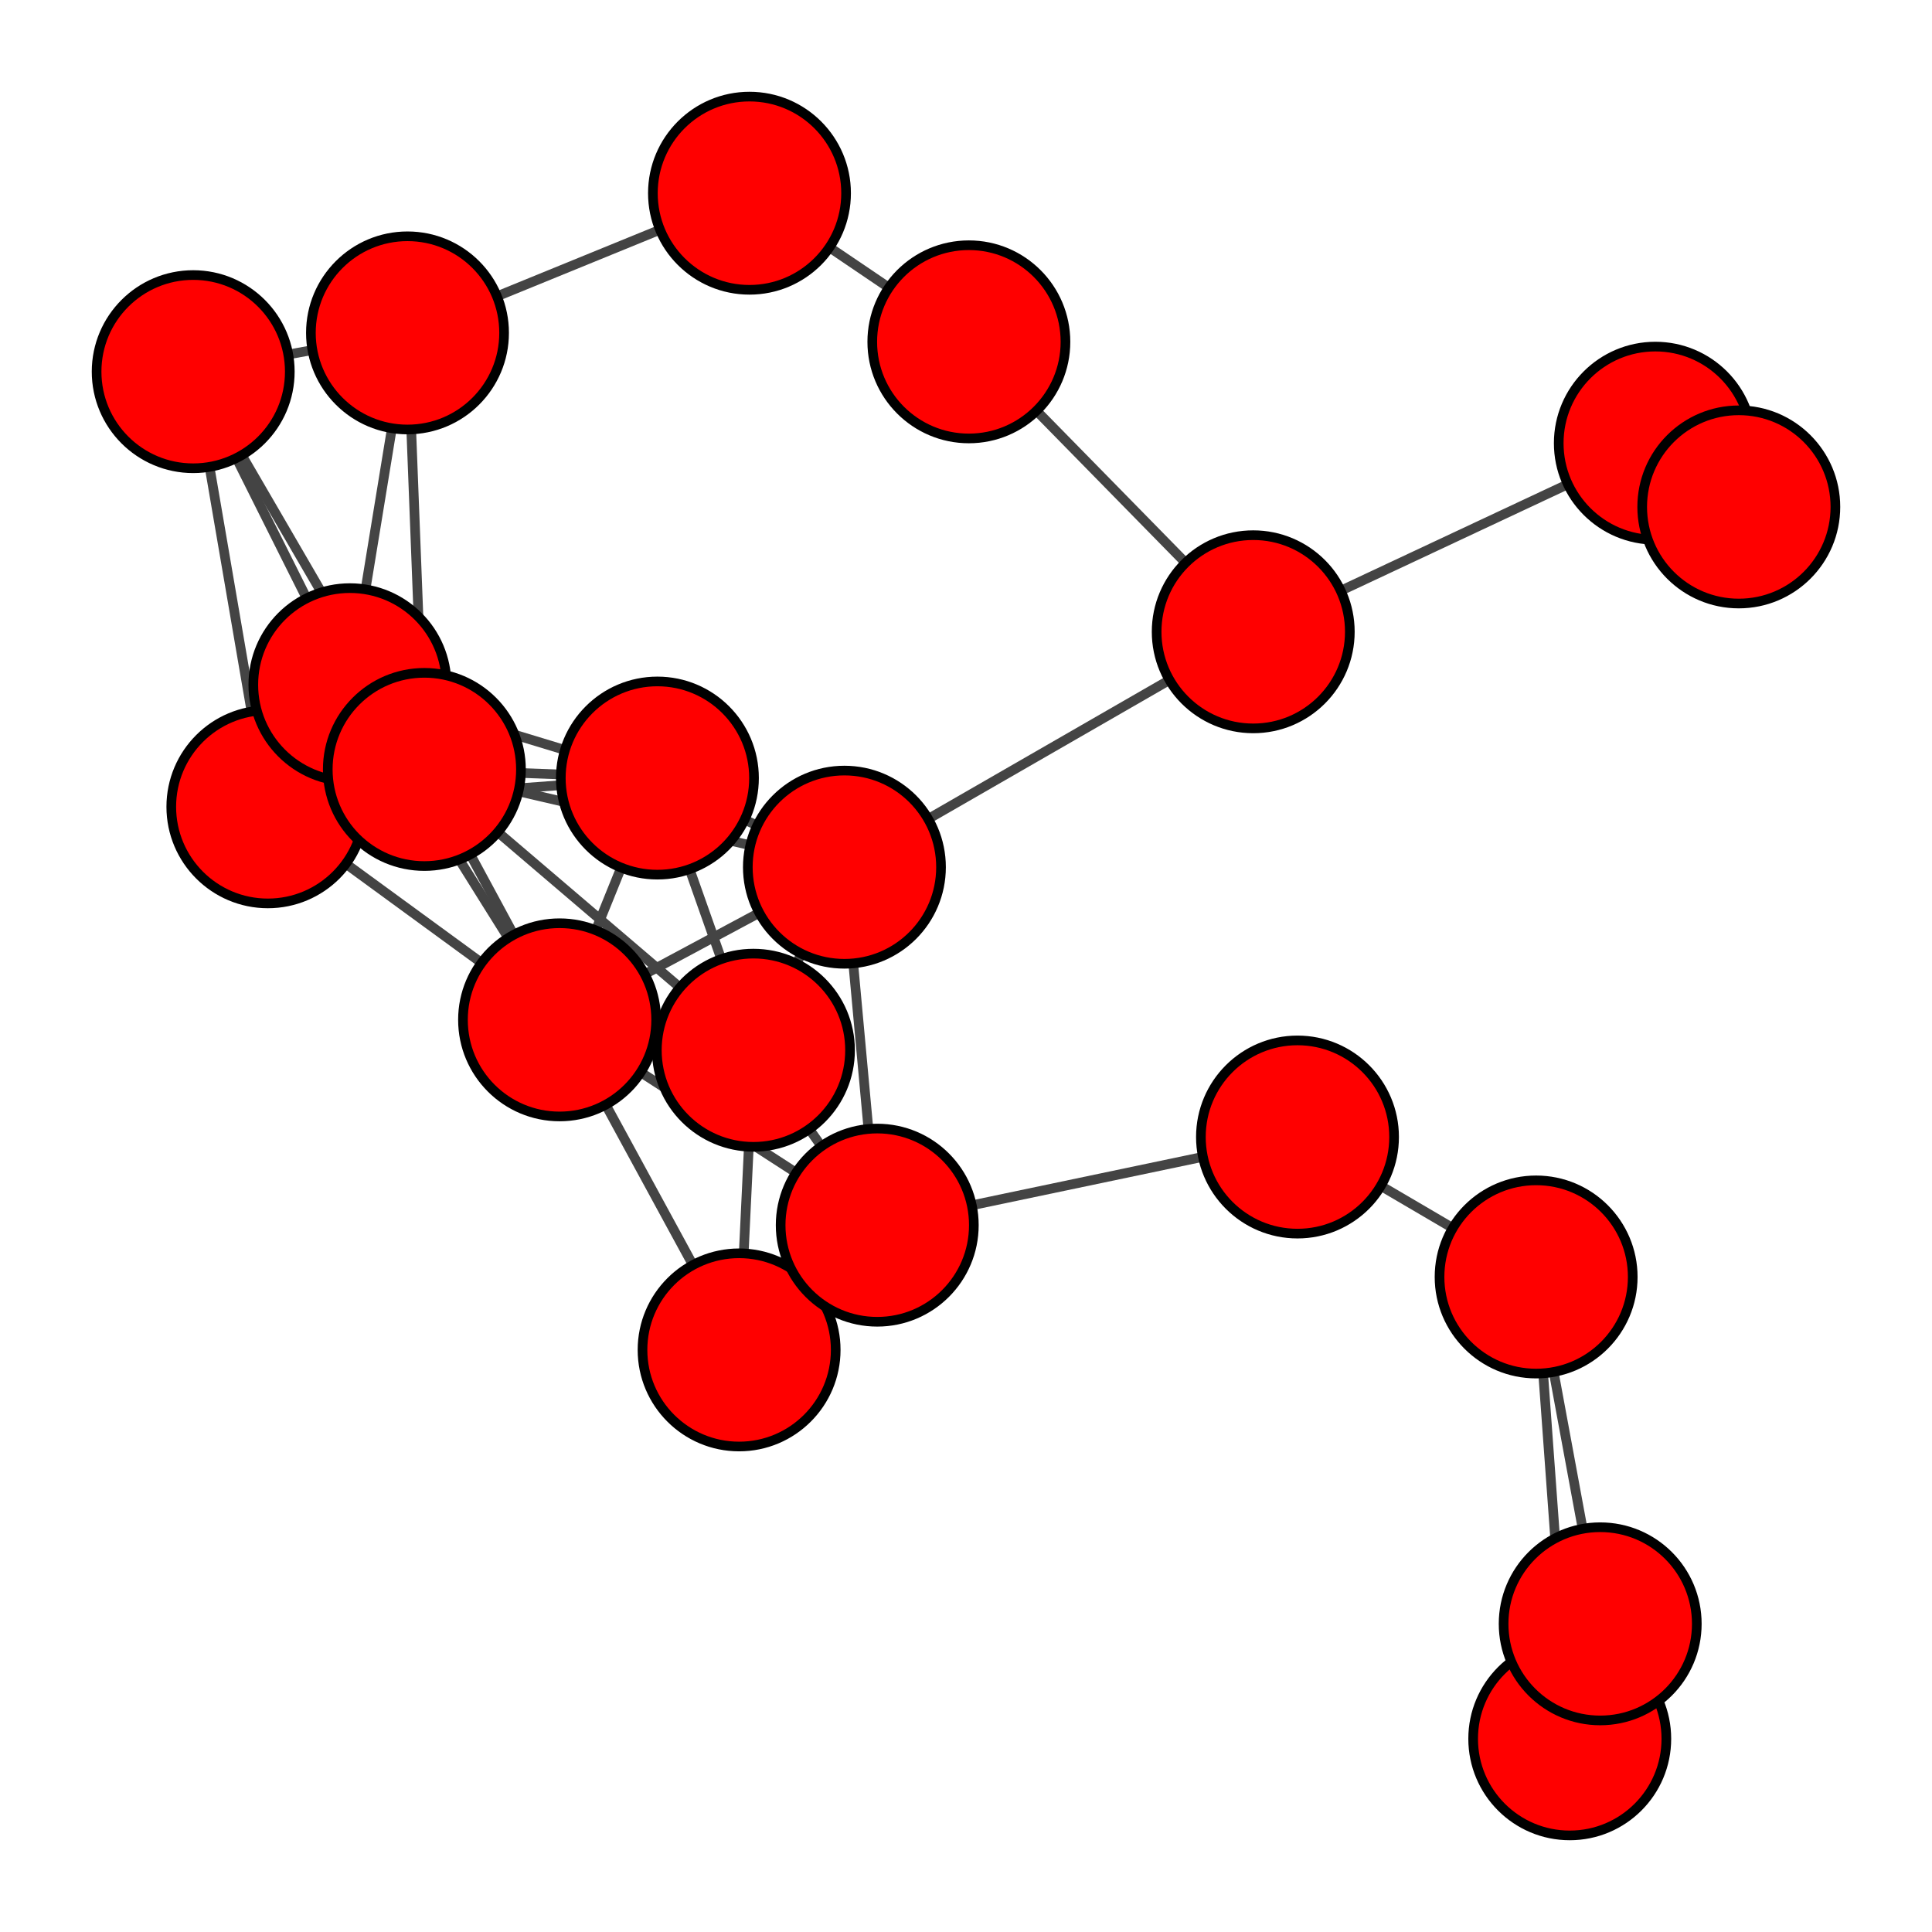
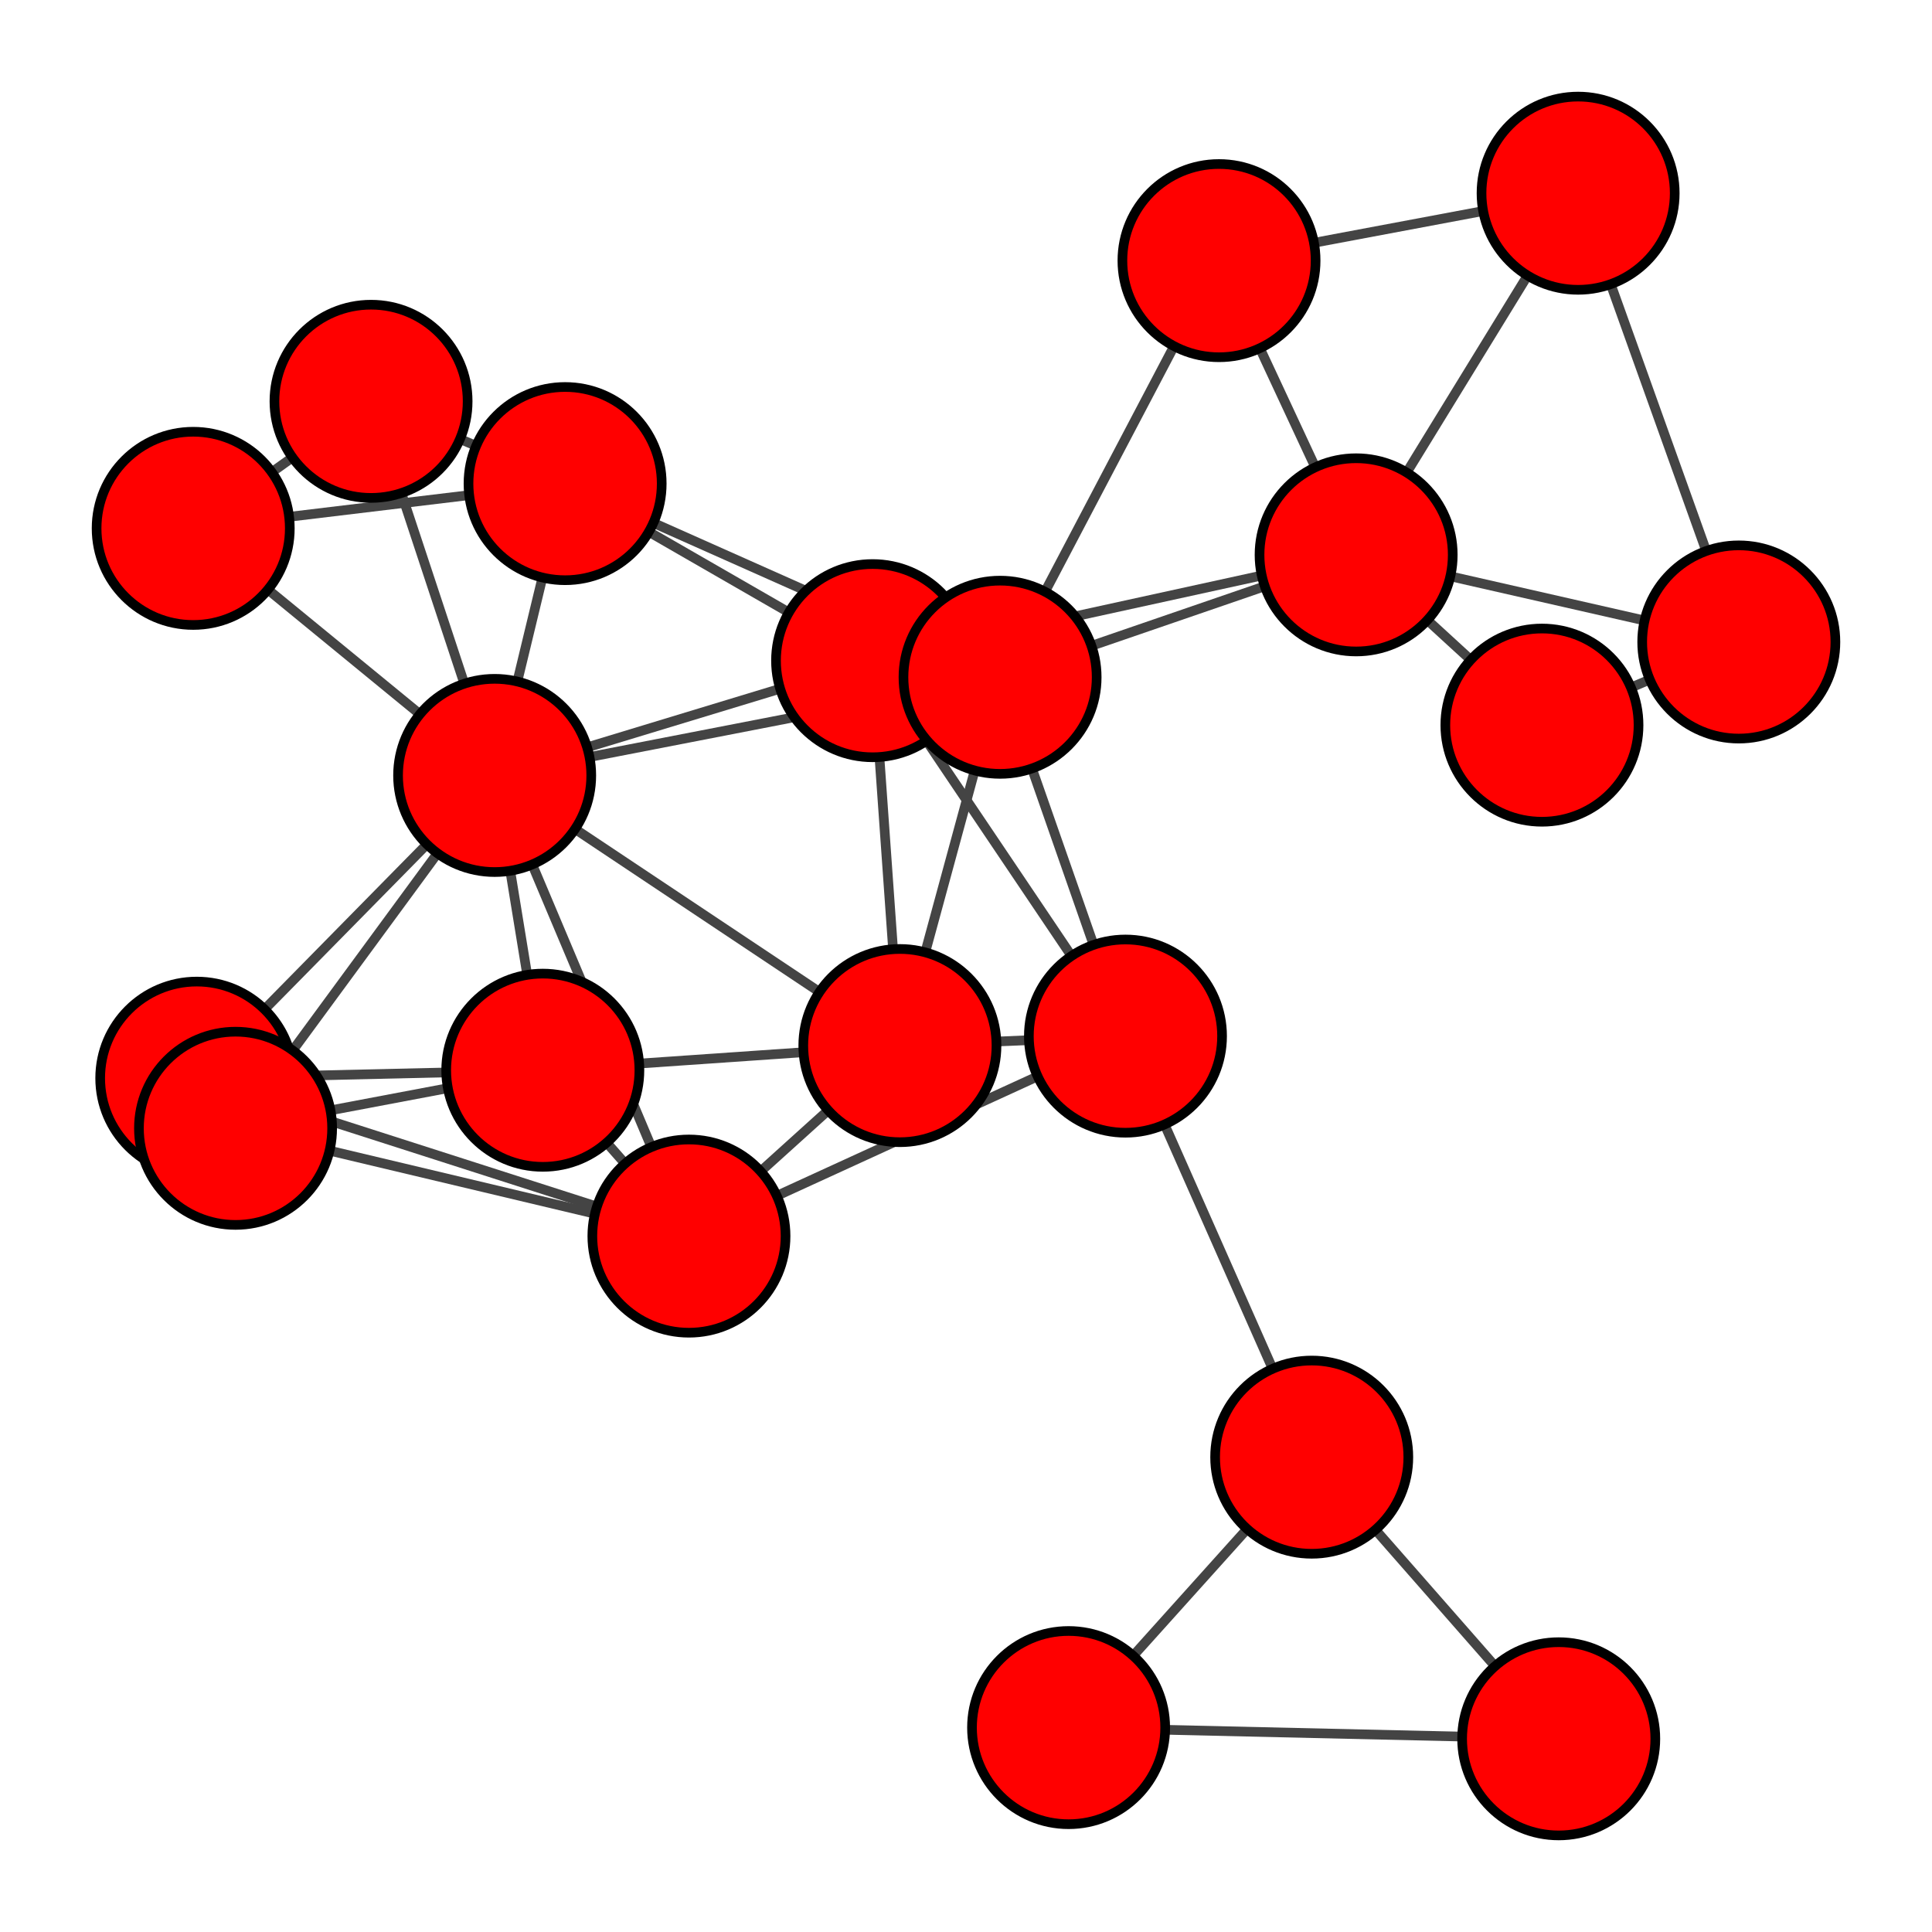
<svg xmlns="http://www.w3.org/2000/svg" width="200pt" height="200pt" viewBox="0 0 200 200" version="1.1">
  <g id="surface8">
    <rect x="0" y="0" width="200" height="200" style="fill:rgb(100%,100%,100%);fill-opacity:1;stroke:none;" />
-     <path style="fill:none;stroke-width:1;stroke-linecap:butt;stroke-linejoin:miter;stroke:rgb(26.667%,26.667%,26.667%);stroke-opacity:1;stroke-miterlimit:10;" d="M 20 38.473 L 27.73 83.52 " />
-     <path style="fill:none;stroke-width:1;stroke-linecap:butt;stroke-linejoin:miter;stroke:rgb(26.667%,26.667%,26.667%);stroke-opacity:1;stroke-miterlimit:10;" d="M 20 38.473 L 36.223 70.883 " />
-     <path style="fill:none;stroke-width:1;stroke-linecap:butt;stroke-linejoin:miter;stroke:rgb(26.667%,26.667%,26.667%);stroke-opacity:1;stroke-miterlimit:10;" d="M 20 38.473 L 42.184 34.461 " />
-     <path style="fill:none;stroke-width:1;stroke-linecap:butt;stroke-linejoin:miter;stroke:rgb(26.667%,26.667%,26.667%);stroke-opacity:1;stroke-miterlimit:10;" d="M 20 38.473 L 43.93 79.652 " />
-     <path style="fill:none;stroke-width:1;stroke-linecap:butt;stroke-linejoin:miter;stroke:rgb(26.667%,26.667%,26.667%);stroke-opacity:1;stroke-miterlimit:10;" d="M 27.73 83.52 L 36.223 70.883 " />
-     <path style="fill:none;stroke-width:1;stroke-linecap:butt;stroke-linejoin:miter;stroke:rgb(26.667%,26.667%,26.667%);stroke-opacity:1;stroke-miterlimit:10;" d="M 27.73 83.52 L 43.93 79.652 " />
-     <path style="fill:none;stroke-width:1;stroke-linecap:butt;stroke-linejoin:miter;stroke:rgb(26.667%,26.667%,26.667%);stroke-opacity:1;stroke-miterlimit:10;" d="M 27.73 83.52 L 57.926 105.574 " />
-     <path style="fill:none;stroke-width:1;stroke-linecap:butt;stroke-linejoin:miter;stroke:rgb(26.667%,26.667%,26.667%);stroke-opacity:1;stroke-miterlimit:10;" d="M 27.73 83.52 L 68.055 80.543 " />
-     <path style="fill:none;stroke-width:1;stroke-linecap:butt;stroke-linejoin:miter;stroke:rgb(26.667%,26.667%,26.667%);stroke-opacity:1;stroke-miterlimit:10;" d="M 36.223 70.883 L 42.184 34.461 " />
-     <path style="fill:none;stroke-width:1;stroke-linecap:butt;stroke-linejoin:miter;stroke:rgb(26.667%,26.667%,26.667%);stroke-opacity:1;stroke-miterlimit:10;" d="M 36.223 70.883 L 43.93 79.652 " />
-     <path style="fill:none;stroke-width:1;stroke-linecap:butt;stroke-linejoin:miter;stroke:rgb(26.667%,26.667%,26.667%);stroke-opacity:1;stroke-miterlimit:10;" d="M 36.223 70.883 L 57.926 105.574 " />
-     <path style="fill:none;stroke-width:1;stroke-linecap:butt;stroke-linejoin:miter;stroke:rgb(26.667%,26.667%,26.667%);stroke-opacity:1;stroke-miterlimit:10;" d="M 36.223 70.883 L 68.055 80.543 " />
-     <path style="fill:none;stroke-width:1;stroke-linecap:butt;stroke-linejoin:miter;stroke:rgb(26.667%,26.667%,26.667%);stroke-opacity:1;stroke-miterlimit:10;" d="M 42.184 34.461 L 43.93 79.652 " />
-     <path style="fill:none;stroke-width:1;stroke-linecap:butt;stroke-linejoin:miter;stroke:rgb(26.667%,26.667%,26.667%);stroke-opacity:1;stroke-miterlimit:10;" d="M 42.184 34.461 L 77.586 20 " />
-     <path style="fill:none;stroke-width:1;stroke-linecap:butt;stroke-linejoin:miter;stroke:rgb(26.667%,26.667%,26.667%);stroke-opacity:1;stroke-miterlimit:10;" d="M 43.93 79.652 L 57.926 105.574 " />
-     <path style="fill:none;stroke-width:1;stroke-linecap:butt;stroke-linejoin:miter;stroke:rgb(26.667%,26.667%,26.667%);stroke-opacity:1;stroke-miterlimit:10;" d="M 43.93 79.652 L 68.055 80.543 " />
-     <path style="fill:none;stroke-width:1;stroke-linecap:butt;stroke-linejoin:miter;stroke:rgb(26.667%,26.667%,26.667%);stroke-opacity:1;stroke-miterlimit:10;" d="M 43.93 79.652 L 77.996 108.719 " />
-     <path style="fill:none;stroke-width:1;stroke-linecap:butt;stroke-linejoin:miter;stroke:rgb(26.667%,26.667%,26.667%);stroke-opacity:1;stroke-miterlimit:10;" d="M 43.93 79.652 L 87.414 89.77 " />
-     <path style="fill:none;stroke-width:1;stroke-linecap:butt;stroke-linejoin:miter;stroke:rgb(26.667%,26.667%,26.667%);stroke-opacity:1;stroke-miterlimit:10;" d="M 57.926 105.574 L 68.055 80.543 " />
-     <path style="fill:none;stroke-width:1;stroke-linecap:butt;stroke-linejoin:miter;stroke:rgb(26.667%,26.667%,26.667%);stroke-opacity:1;stroke-miterlimit:10;" d="M 57.926 105.574 L 76.512 139.742 " />
-     <path style="fill:none;stroke-width:1;stroke-linecap:butt;stroke-linejoin:miter;stroke:rgb(26.667%,26.667%,26.667%);stroke-opacity:1;stroke-miterlimit:10;" d="M 57.926 105.574 L 77.996 108.719 " />
-     <path style="fill:none;stroke-width:1;stroke-linecap:butt;stroke-linejoin:miter;stroke:rgb(26.667%,26.667%,26.667%);stroke-opacity:1;stroke-miterlimit:10;" d="M 57.926 105.574 L 87.414 89.77 " />
-     <path style="fill:none;stroke-width:1;stroke-linecap:butt;stroke-linejoin:miter;stroke:rgb(26.667%,26.667%,26.667%);stroke-opacity:1;stroke-miterlimit:10;" d="M 57.926 105.574 L 90.812 126.828 " />
-     <path style="fill:none;stroke-width:1;stroke-linecap:butt;stroke-linejoin:miter;stroke:rgb(26.667%,26.667%,26.667%);stroke-opacity:1;stroke-miterlimit:10;" d="M 68.055 80.543 L 77.996 108.719 " />
-     <path style="fill:none;stroke-width:1;stroke-linecap:butt;stroke-linejoin:miter;stroke:rgb(26.667%,26.667%,26.667%);stroke-opacity:1;stroke-miterlimit:10;" d="M 68.055 80.543 L 87.414 89.77 " />
-     <path style="fill:none;stroke-width:1;stroke-linecap:butt;stroke-linejoin:miter;stroke:rgb(26.667%,26.667%,26.667%);stroke-opacity:1;stroke-miterlimit:10;" d="M 76.512 139.742 L 77.996 108.719 " />
-     <path style="fill:none;stroke-width:1;stroke-linecap:butt;stroke-linejoin:miter;stroke:rgb(26.667%,26.667%,26.667%);stroke-opacity:1;stroke-miterlimit:10;" d="M 76.512 139.742 L 90.812 126.828 " />
-     <path style="fill:none;stroke-width:1;stroke-linecap:butt;stroke-linejoin:miter;stroke:rgb(26.667%,26.667%,26.667%);stroke-opacity:1;stroke-miterlimit:10;" d="M 77.586 20 L 100.297 35.387 " />
-     <path style="fill:none;stroke-width:1;stroke-linecap:butt;stroke-linejoin:miter;stroke:rgb(26.667%,26.667%,26.667%);stroke-opacity:1;stroke-miterlimit:10;" d="M 77.996 108.719 L 87.414 89.77 " />
-     <path style="fill:none;stroke-width:1;stroke-linecap:butt;stroke-linejoin:miter;stroke:rgb(26.667%,26.667%,26.667%);stroke-opacity:1;stroke-miterlimit:10;" d="M 77.996 108.719 L 90.812 126.828 " />
-     <path style="fill:none;stroke-width:1;stroke-linecap:butt;stroke-linejoin:miter;stroke:rgb(26.667%,26.667%,26.667%);stroke-opacity:1;stroke-miterlimit:10;" d="M 87.414 89.77 L 90.812 126.828 " />
-     <path style="fill:none;stroke-width:1;stroke-linecap:butt;stroke-linejoin:miter;stroke:rgb(26.667%,26.667%,26.667%);stroke-opacity:1;stroke-miterlimit:10;" d="M 87.414 89.77 L 129.734 65.402 " />
-     <path style="fill:none;stroke-width:1;stroke-linecap:butt;stroke-linejoin:miter;stroke:rgb(26.667%,26.667%,26.667%);stroke-opacity:1;stroke-miterlimit:10;" d="M 90.812 126.828 L 134.316 117.703 " />
-     <path style="fill:none;stroke-width:1;stroke-linecap:butt;stroke-linejoin:miter;stroke:rgb(26.667%,26.667%,26.667%);stroke-opacity:1;stroke-miterlimit:10;" d="M 100.297 35.387 L 129.734 65.402 " />
-     <path style="fill:none;stroke-width:1;stroke-linecap:butt;stroke-linejoin:miter;stroke:rgb(26.667%,26.667%,26.667%);stroke-opacity:1;stroke-miterlimit:10;" d="M 129.734 65.402 L 171.359 45.879 " />
-     <path style="fill:none;stroke-width:1;stroke-linecap:butt;stroke-linejoin:miter;stroke:rgb(26.667%,26.667%,26.667%);stroke-opacity:1;stroke-miterlimit:10;" d="M 134.316 117.703 L 159.02 132.191 " />
-     <path style="fill:none;stroke-width:1;stroke-linecap:butt;stroke-linejoin:miter;stroke:rgb(26.667%,26.667%,26.667%);stroke-opacity:1;stroke-miterlimit:10;" d="M 159.02 132.191 L 162.5 180 " />
-     <path style="fill:none;stroke-width:1;stroke-linecap:butt;stroke-linejoin:miter;stroke:rgb(26.667%,26.667%,26.667%);stroke-opacity:1;stroke-miterlimit:10;" d="M 159.02 132.191 L 165.652 168.098 " />
-     <path style="fill:none;stroke-width:1;stroke-linecap:butt;stroke-linejoin:miter;stroke:rgb(26.667%,26.667%,26.667%);stroke-opacity:1;stroke-miterlimit:10;" d="M 162.5 180 L 165.652 168.098 " />
-     <path style="fill:none;stroke-width:1;stroke-linecap:butt;stroke-linejoin:miter;stroke:rgb(26.667%,26.667%,26.667%);stroke-opacity:1;stroke-miterlimit:10;" d="M 171.359 45.879 L 180 52.477 " />
-     <path style="fill-rule:nonzero;fill:rgb(100%,0%,0%);fill-opacity:1;stroke-width:1;stroke-linecap:butt;stroke-linejoin:miter;stroke:rgb(0%,0%,0%);stroke-opacity:1;stroke-miterlimit:10;" d="M 30 38.473 C 30 43.996 25.523 48.473 20 48.473 C 14.477 48.473 10 43.996 10 38.473 C 10 32.953 14.477 28.473 20 28.473 C 25.523 28.473 30 32.953 30 38.473 " />
-     <path style="fill-rule:nonzero;fill:rgb(100%,0%,0%);fill-opacity:1;stroke-width:1;stroke-linecap:butt;stroke-linejoin:miter;stroke:rgb(0%,0%,0%);stroke-opacity:1;stroke-miterlimit:10;" d="M 37.73 83.52 C 37.73 89.043 33.254 93.52 27.73 93.52 C 22.211 93.52 17.73 89.043 17.73 83.52 C 17.73 77.996 22.211 73.52 27.73 73.52 C 33.254 73.52 37.73 77.996 37.73 83.52 " />
-     <path style="fill-rule:nonzero;fill:rgb(100%,0%,0%);fill-opacity:1;stroke-width:1;stroke-linecap:butt;stroke-linejoin:miter;stroke:rgb(0%,0%,0%);stroke-opacity:1;stroke-miterlimit:10;" d="M 46.223 70.883 C 46.223 76.406 41.742 80.883 36.223 80.883 C 30.699 80.883 26.223 76.406 26.223 70.883 C 26.223 65.359 30.699 60.883 36.223 60.883 C 41.742 60.883 46.223 65.359 46.223 70.883 " />
-     <path style="fill-rule:nonzero;fill:rgb(100%,0%,0%);fill-opacity:1;stroke-width:1;stroke-linecap:butt;stroke-linejoin:miter;stroke:rgb(0%,0%,0%);stroke-opacity:1;stroke-miterlimit:10;" d="M 52.184 34.461 C 52.184 39.98 47.707 44.461 42.184 44.461 C 36.66 44.461 32.184 39.98 32.184 34.461 C 32.184 28.938 36.66 24.461 42.184 24.461 C 47.707 24.461 52.184 28.938 52.184 34.461 " />
-     <path style="fill-rule:nonzero;fill:rgb(100%,0%,0%);fill-opacity:1;stroke-width:1;stroke-linecap:butt;stroke-linejoin:miter;stroke:rgb(0%,0%,0%);stroke-opacity:1;stroke-miterlimit:10;" d="M 53.93 79.652 C 53.93 85.176 49.453 89.652 43.93 89.652 C 38.406 89.652 33.93 85.176 33.93 79.652 C 33.93 74.129 38.406 69.652 43.93 69.652 C 49.453 69.652 53.93 74.129 53.93 79.652 " />
-     <path style="fill-rule:nonzero;fill:rgb(100%,0%,0%);fill-opacity:1;stroke-width:1;stroke-linecap:butt;stroke-linejoin:miter;stroke:rgb(0%,0%,0%);stroke-opacity:1;stroke-miterlimit:10;" d="M 67.926 105.574 C 67.926 111.098 63.449 115.574 57.926 115.574 C 52.402 115.574 47.926 111.098 47.926 105.574 C 47.926 100.051 52.402 95.574 57.926 95.574 C 63.449 95.574 67.926 100.051 67.926 105.574 " />
-     <path style="fill-rule:nonzero;fill:rgb(100%,0%,0%);fill-opacity:1;stroke-width:1;stroke-linecap:butt;stroke-linejoin:miter;stroke:rgb(0%,0%,0%);stroke-opacity:1;stroke-miterlimit:10;" d="M 78.055 80.543 C 78.055 86.066 73.578 90.543 68.055 90.543 C 62.535 90.543 58.055 86.066 58.055 80.543 C 58.055 75.02 62.535 70.543 68.055 70.543 C 73.578 70.543 78.055 75.02 78.055 80.543 " />
-     <path style="fill-rule:nonzero;fill:rgb(100%,0%,0%);fill-opacity:1;stroke-width:1;stroke-linecap:butt;stroke-linejoin:miter;stroke:rgb(0%,0%,0%);stroke-opacity:1;stroke-miterlimit:10;" d="M 86.512 139.742 C 86.512 145.266 82.031 149.742 76.512 149.742 C 70.988 149.742 66.512 145.266 66.512 139.742 C 66.512 134.219 70.988 129.742 76.512 129.742 C 82.031 129.742 86.512 134.219 86.512 139.742 " />
-     <path style="fill-rule:nonzero;fill:rgb(100%,0%,0%);fill-opacity:1;stroke-width:1;stroke-linecap:butt;stroke-linejoin:miter;stroke:rgb(0%,0%,0%);stroke-opacity:1;stroke-miterlimit:10;" d="M 87.586 20 C 87.586 25.523 83.109 30 77.586 30 C 72.066 30 67.586 25.523 67.586 20 C 67.586 14.477 72.066 10 77.586 10 C 83.109 10 87.586 14.477 87.586 20 " />
-     <path style="fill-rule:nonzero;fill:rgb(100%,0%,0%);fill-opacity:1;stroke-width:1;stroke-linecap:butt;stroke-linejoin:miter;stroke:rgb(0%,0%,0%);stroke-opacity:1;stroke-miterlimit:10;" d="M 87.996 108.719 C 87.996 114.242 83.52 118.719 77.996 118.719 C 72.473 118.719 67.996 114.242 67.996 108.719 C 67.996 103.195 72.473 98.719 77.996 98.719 C 83.52 98.719 87.996 103.195 87.996 108.719 " />
-     <path style="fill-rule:nonzero;fill:rgb(100%,0%,0%);fill-opacity:1;stroke-width:1;stroke-linecap:butt;stroke-linejoin:miter;stroke:rgb(0%,0%,0%);stroke-opacity:1;stroke-miterlimit:10;" d="M 97.414 89.77 C 97.414 95.293 92.938 99.77 87.414 99.77 C 81.891 99.77 77.414 95.293 77.414 89.77 C 77.414 84.246 81.891 79.77 87.414 79.77 C 92.938 79.77 97.414 84.246 97.414 89.77 " />
-     <path style="fill-rule:nonzero;fill:rgb(100%,0%,0%);fill-opacity:1;stroke-width:1;stroke-linecap:butt;stroke-linejoin:miter;stroke:rgb(0%,0%,0%);stroke-opacity:1;stroke-miterlimit:10;" d="M 100.812 126.828 C 100.812 132.352 96.332 136.828 90.812 136.828 C 85.289 136.828 80.812 132.352 80.812 126.828 C 80.812 121.309 85.289 116.828 90.812 116.828 C 96.332 116.828 100.812 121.309 100.812 126.828 " />
-     <path style="fill-rule:nonzero;fill:rgb(100%,0%,0%);fill-opacity:1;stroke-width:1;stroke-linecap:butt;stroke-linejoin:miter;stroke:rgb(0%,0%,0%);stroke-opacity:1;stroke-miterlimit:10;" d="M 110.297 35.387 C 110.297 40.91 105.816 45.387 100.297 45.387 C 94.773 45.387 90.297 40.91 90.297 35.387 C 90.297 29.863 94.773 25.387 100.297 25.387 C 105.816 25.387 110.297 29.863 110.297 35.387 " />
-     <path style="fill-rule:nonzero;fill:rgb(100%,0%,0%);fill-opacity:1;stroke-width:1;stroke-linecap:butt;stroke-linejoin:miter;stroke:rgb(0%,0%,0%);stroke-opacity:1;stroke-miterlimit:10;" d="M 139.734 65.402 C 139.734 70.926 135.258 75.402 129.734 75.402 C 124.211 75.402 119.734 70.926 119.734 65.402 C 119.734 59.879 124.211 55.402 129.734 55.402 C 135.258 55.402 139.734 59.879 139.734 65.402 " />
-     <path style="fill-rule:nonzero;fill:rgb(100%,0%,0%);fill-opacity:1;stroke-width:1;stroke-linecap:butt;stroke-linejoin:miter;stroke:rgb(0%,0%,0%);stroke-opacity:1;stroke-miterlimit:10;" d="M 144.316 117.703 C 144.316 123.227 139.84 127.703 134.316 127.703 C 128.793 127.703 124.316 123.227 124.316 117.703 C 124.316 112.18 128.793 107.703 134.316 107.703 C 139.84 107.703 144.316 112.18 144.316 117.703 " />
-     <path style="fill-rule:nonzero;fill:rgb(100%,0%,0%);fill-opacity:1;stroke-width:1;stroke-linecap:butt;stroke-linejoin:miter;stroke:rgb(0%,0%,0%);stroke-opacity:1;stroke-miterlimit:10;" d="M 169.02 132.191 C 169.02 137.711 164.543 142.191 159.02 142.191 C 153.496 142.191 149.02 137.711 149.02 132.191 C 149.02 126.668 153.496 122.191 159.02 122.191 C 164.543 122.191 169.02 126.668 169.02 132.191 " />
-     <path style="fill-rule:nonzero;fill:rgb(100%,0%,0%);fill-opacity:1;stroke-width:1;stroke-linecap:butt;stroke-linejoin:miter;stroke:rgb(0%,0%,0%);stroke-opacity:1;stroke-miterlimit:10;" d="M 172.5 180 C 172.5 185.523 168.02 190 162.5 190 C 156.977 190 152.5 185.523 152.5 180 C 152.5 174.477 156.977 170 162.5 170 C 168.02 170 172.5 174.477 172.5 180 " />
-     <path style="fill-rule:nonzero;fill:rgb(100%,0%,0%);fill-opacity:1;stroke-width:1;stroke-linecap:butt;stroke-linejoin:miter;stroke:rgb(0%,0%,0%);stroke-opacity:1;stroke-miterlimit:10;" d="M 175.652 168.098 C 175.652 173.621 171.176 178.098 165.652 178.098 C 160.129 178.098 155.652 173.621 155.652 168.098 C 155.652 162.574 160.129 158.098 165.652 158.098 C 171.176 158.098 175.652 162.574 175.652 168.098 " />
-     <path style="fill-rule:nonzero;fill:rgb(100%,0%,0%);fill-opacity:1;stroke-width:1;stroke-linecap:butt;stroke-linejoin:miter;stroke:rgb(0%,0%,0%);stroke-opacity:1;stroke-miterlimit:10;" d="M 181.359 45.879 C 181.359 51.402 176.883 55.879 171.359 55.879 C 165.836 55.879 161.359 51.402 161.359 45.879 C 161.359 40.359 165.836 35.879 171.359 35.879 C 176.883 35.879 181.359 40.359 181.359 45.879 " />
-     <path style="fill-rule:nonzero;fill:rgb(100%,0%,0%);fill-opacity:1;stroke-width:1;stroke-linecap:butt;stroke-linejoin:miter;stroke:rgb(0%,0%,0%);stroke-opacity:1;stroke-miterlimit:10;" d="M 190 52.477 C 190 58 185.523 62.477 180 62.477 C 174.477 62.477 170 58 170 52.477 C 170 46.953 174.477 42.477 180 42.477 C 185.523 42.477 190 46.953 190 52.477 " />
+     <path style="fill:none;stroke-width:1;stroke-linecap:butt;stroke-linejoin:miter;stroke:rgb(26.667%,26.667%,26.667%);stroke-opacity:1;stroke-miterlimit:10;" d="M 20 54.695 L 38.41 41.543 " />
+     <path style="fill:none;stroke-width:1;stroke-linecap:butt;stroke-linejoin:miter;stroke:rgb(26.667%,26.667%,26.667%);stroke-opacity:1;stroke-miterlimit:10;" d="M 20 54.695 L 51.207 80.273 " />
+     <path style="fill:none;stroke-width:1;stroke-linecap:butt;stroke-linejoin:miter;stroke:rgb(26.667%,26.667%,26.667%);stroke-opacity:1;stroke-miterlimit:10;" d="M 20 54.695 L 58.5 50.062 " />
+     <path style="fill:none;stroke-width:1;stroke-linecap:butt;stroke-linejoin:miter;stroke:rgb(26.667%,26.667%,26.667%);stroke-opacity:1;stroke-miterlimit:10;" d="M 20.371 111.613 L 24.383 116.801 " />
+     <path style="fill:none;stroke-width:1;stroke-linecap:butt;stroke-linejoin:miter;stroke:rgb(26.667%,26.667%,26.667%);stroke-opacity:1;stroke-miterlimit:10;" d="M 20.371 111.613 L 51.207 80.273 " />
+     <path style="fill:none;stroke-width:1;stroke-linecap:butt;stroke-linejoin:miter;stroke:rgb(26.667%,26.667%,26.667%);stroke-opacity:1;stroke-miterlimit:10;" d="M 20.371 111.613 L 56.191 110.789 " />
+     <path style="fill:none;stroke-width:1;stroke-linecap:butt;stroke-linejoin:miter;stroke:rgb(26.667%,26.667%,26.667%);stroke-opacity:1;stroke-miterlimit:10;" d="M 20.371 111.613 L 71.32 127.961 " />
+     <path style="fill:none;stroke-width:1;stroke-linecap:butt;stroke-linejoin:miter;stroke:rgb(26.667%,26.667%,26.667%);stroke-opacity:1;stroke-miterlimit:10;" d="M 24.383 116.801 L 51.207 80.273 " />
+     <path style="fill:none;stroke-width:1;stroke-linecap:butt;stroke-linejoin:miter;stroke:rgb(26.667%,26.667%,26.667%);stroke-opacity:1;stroke-miterlimit:10;" d="M 24.383 116.801 L 56.191 110.789 " />
+     <path style="fill:none;stroke-width:1;stroke-linecap:butt;stroke-linejoin:miter;stroke:rgb(26.667%,26.667%,26.667%);stroke-opacity:1;stroke-miterlimit:10;" d="M 24.383 116.801 L 71.32 127.961 " />
+     <path style="fill:none;stroke-width:1;stroke-linecap:butt;stroke-linejoin:miter;stroke:rgb(26.667%,26.667%,26.667%);stroke-opacity:1;stroke-miterlimit:10;" d="M 38.41 41.543 L 51.207 80.273 " />
+     <path style="fill:none;stroke-width:1;stroke-linecap:butt;stroke-linejoin:miter;stroke:rgb(26.667%,26.667%,26.667%);stroke-opacity:1;stroke-miterlimit:10;" d="M 38.41 41.543 L 58.5 50.062 " />
+     <path style="fill:none;stroke-width:1;stroke-linecap:butt;stroke-linejoin:miter;stroke:rgb(26.667%,26.667%,26.667%);stroke-opacity:1;stroke-miterlimit:10;" d="M 51.207 80.273 L 56.191 110.789 " />
+     <path style="fill:none;stroke-width:1;stroke-linecap:butt;stroke-linejoin:miter;stroke:rgb(26.667%,26.667%,26.667%);stroke-opacity:1;stroke-miterlimit:10;" d="M 51.207 80.273 L 58.5 50.062 " />
+     <path style="fill:none;stroke-width:1;stroke-linecap:butt;stroke-linejoin:miter;stroke:rgb(26.667%,26.667%,26.667%);stroke-opacity:1;stroke-miterlimit:10;" d="M 51.207 80.273 L 71.32 127.961 " />
+     <path style="fill:none;stroke-width:1;stroke-linecap:butt;stroke-linejoin:miter;stroke:rgb(26.667%,26.667%,26.667%);stroke-opacity:1;stroke-miterlimit:10;" d="M 51.207 80.273 L 90.332 68.391 " />
+     <path style="fill:none;stroke-width:1;stroke-linecap:butt;stroke-linejoin:miter;stroke:rgb(26.667%,26.667%,26.667%);stroke-opacity:1;stroke-miterlimit:10;" d="M 51.207 80.273 L 93.156 108.238 " />
+     <path style="fill:none;stroke-width:1;stroke-linecap:butt;stroke-linejoin:miter;stroke:rgb(26.667%,26.667%,26.667%);stroke-opacity:1;stroke-miterlimit:10;" d="M 51.207 80.273 L 103.527 70.109 " />
+     <path style="fill:none;stroke-width:1;stroke-linecap:butt;stroke-linejoin:miter;stroke:rgb(26.667%,26.667%,26.667%);stroke-opacity:1;stroke-miterlimit:10;" d="M 56.191 110.789 L 71.32 127.961 " />
+     <path style="fill:none;stroke-width:1;stroke-linecap:butt;stroke-linejoin:miter;stroke:rgb(26.667%,26.667%,26.667%);stroke-opacity:1;stroke-miterlimit:10;" d="M 56.191 110.789 L 93.156 108.238 " />
+     <path style="fill:none;stroke-width:1;stroke-linecap:butt;stroke-linejoin:miter;stroke:rgb(26.667%,26.667%,26.667%);stroke-opacity:1;stroke-miterlimit:10;" d="M 58.5 50.062 L 90.332 68.391 " />
+     <path style="fill:none;stroke-width:1;stroke-linecap:butt;stroke-linejoin:miter;stroke:rgb(26.667%,26.667%,26.667%);stroke-opacity:1;stroke-miterlimit:10;" d="M 58.5 50.062 L 103.527 70.109 " />
+     <path style="fill:none;stroke-width:1;stroke-linecap:butt;stroke-linejoin:miter;stroke:rgb(26.667%,26.667%,26.667%);stroke-opacity:1;stroke-miterlimit:10;" d="M 71.32 127.961 L 93.156 108.238 " />
+     <path style="fill:none;stroke-width:1;stroke-linecap:butt;stroke-linejoin:miter;stroke:rgb(26.667%,26.667%,26.667%);stroke-opacity:1;stroke-miterlimit:10;" d="M 71.32 127.961 L 116.508 107.258 " />
+     <path style="fill:none;stroke-width:1;stroke-linecap:butt;stroke-linejoin:miter;stroke:rgb(26.667%,26.667%,26.667%);stroke-opacity:1;stroke-miterlimit:10;" d="M 90.332 68.391 L 93.156 108.238 " />
+     <path style="fill:none;stroke-width:1;stroke-linecap:butt;stroke-linejoin:miter;stroke:rgb(26.667%,26.667%,26.667%);stroke-opacity:1;stroke-miterlimit:10;" d="M 90.332 68.391 L 103.527 70.109 " />
+     <path style="fill:none;stroke-width:1;stroke-linecap:butt;stroke-linejoin:miter;stroke:rgb(26.667%,26.667%,26.667%);stroke-opacity:1;stroke-miterlimit:10;" d="M 90.332 68.391 L 116.508 107.258 " />
+     <path style="fill:none;stroke-width:1;stroke-linecap:butt;stroke-linejoin:miter;stroke:rgb(26.667%,26.667%,26.667%);stroke-opacity:1;stroke-miterlimit:10;" d="M 90.332 68.391 L 140.387 57.438 " />
+     <path style="fill:none;stroke-width:1;stroke-linecap:butt;stroke-linejoin:miter;stroke:rgb(26.667%,26.667%,26.667%);stroke-opacity:1;stroke-miterlimit:10;" d="M 93.156 108.238 L 103.527 70.109 " />
+     <path style="fill:none;stroke-width:1;stroke-linecap:butt;stroke-linejoin:miter;stroke:rgb(26.667%,26.667%,26.667%);stroke-opacity:1;stroke-miterlimit:10;" d="M 93.156 108.238 L 116.508 107.258 " />
+     <path style="fill:none;stroke-width:1;stroke-linecap:butt;stroke-linejoin:miter;stroke:rgb(26.667%,26.667%,26.667%);stroke-opacity:1;stroke-miterlimit:10;" d="M 103.527 70.109 L 116.508 107.258 " />
+     <path style="fill:none;stroke-width:1;stroke-linecap:butt;stroke-linejoin:miter;stroke:rgb(26.667%,26.667%,26.667%);stroke-opacity:1;stroke-miterlimit:10;" d="M 103.527 70.109 L 126.191 26.98 " />
+     <path style="fill:none;stroke-width:1;stroke-linecap:butt;stroke-linejoin:miter;stroke:rgb(26.667%,26.667%,26.667%);stroke-opacity:1;stroke-miterlimit:10;" d="M 103.527 70.109 L 140.387 57.438 " />
+     <path style="fill:none;stroke-width:1;stroke-linecap:butt;stroke-linejoin:miter;stroke:rgb(26.667%,26.667%,26.667%);stroke-opacity:1;stroke-miterlimit:10;" d="M 110.621 178.84 L 135.789 150.844 " />
+     <path style="fill:none;stroke-width:1;stroke-linecap:butt;stroke-linejoin:miter;stroke:rgb(26.667%,26.667%,26.667%);stroke-opacity:1;stroke-miterlimit:10;" d="M 110.621 178.84 L 161.359 180 " />
+     <path style="fill:none;stroke-width:1;stroke-linecap:butt;stroke-linejoin:miter;stroke:rgb(26.667%,26.667%,26.667%);stroke-opacity:1;stroke-miterlimit:10;" d="M 116.508 107.258 L 135.789 150.844 " />
+     <path style="fill:none;stroke-width:1;stroke-linecap:butt;stroke-linejoin:miter;stroke:rgb(26.667%,26.667%,26.667%);stroke-opacity:1;stroke-miterlimit:10;" d="M 126.191 26.98 L 140.387 57.438 " />
+     <path style="fill:none;stroke-width:1;stroke-linecap:butt;stroke-linejoin:miter;stroke:rgb(26.667%,26.667%,26.667%);stroke-opacity:1;stroke-miterlimit:10;" d="M 126.191 26.98 L 163.367 20 " />
+     <path style="fill:none;stroke-width:1;stroke-linecap:butt;stroke-linejoin:miter;stroke:rgb(26.667%,26.667%,26.667%);stroke-opacity:1;stroke-miterlimit:10;" d="M 135.789 150.844 L 161.359 180 " />
+     <path style="fill:none;stroke-width:1;stroke-linecap:butt;stroke-linejoin:miter;stroke:rgb(26.667%,26.667%,26.667%);stroke-opacity:1;stroke-miterlimit:10;" d="M 140.387 57.438 L 159.621 75.066 " />
+     <path style="fill:none;stroke-width:1;stroke-linecap:butt;stroke-linejoin:miter;stroke:rgb(26.667%,26.667%,26.667%);stroke-opacity:1;stroke-miterlimit:10;" d="M 140.387 57.438 L 163.367 20 " />
+     <path style="fill:none;stroke-width:1;stroke-linecap:butt;stroke-linejoin:miter;stroke:rgb(26.667%,26.667%,26.667%);stroke-opacity:1;stroke-miterlimit:10;" d="M 140.387 57.438 L 180 66.457 " />
+     <path style="fill:none;stroke-width:1;stroke-linecap:butt;stroke-linejoin:miter;stroke:rgb(26.667%,26.667%,26.667%);stroke-opacity:1;stroke-miterlimit:10;" d="M 159.621 75.066 L 180 66.457 " />
+     <path style="fill:none;stroke-width:1;stroke-linecap:butt;stroke-linejoin:miter;stroke:rgb(26.667%,26.667%,26.667%);stroke-opacity:1;stroke-miterlimit:10;" d="M 163.367 20 L 180 66.457 " />
+     <path style="fill-rule:nonzero;fill:rgb(100%,0%,0%);fill-opacity:1;stroke-width:1;stroke-linecap:butt;stroke-linejoin:miter;stroke:rgb(0%,0%,0%);stroke-opacity:1;stroke-miterlimit:10;" d="M 30 54.695 C 30 60.219 25.523 64.695 20 64.695 C 14.477 64.695 10 60.219 10 54.695 C 10 49.176 14.477 44.695 20 44.695 C 25.523 44.695 30 49.176 30 54.695 " />
+     <path style="fill-rule:nonzero;fill:rgb(100%,0%,0%);fill-opacity:1;stroke-width:1;stroke-linecap:butt;stroke-linejoin:miter;stroke:rgb(0%,0%,0%);stroke-opacity:1;stroke-miterlimit:10;" d="M 30.371 111.613 C 30.371 117.137 25.891 121.613 20.371 121.613 C 14.848 121.613 10.371 117.137 10.371 111.613 C 10.371 106.09 14.848 101.613 20.371 101.613 C 25.891 101.613 30.371 106.09 30.371 111.613 " />
+     <path style="fill-rule:nonzero;fill:rgb(100%,0%,0%);fill-opacity:1;stroke-width:1;stroke-linecap:butt;stroke-linejoin:miter;stroke:rgb(0%,0%,0%);stroke-opacity:1;stroke-miterlimit:10;" d="M 34.383 116.801 C 34.383 122.324 29.906 126.801 24.383 126.801 C 18.859 126.801 14.383 122.324 14.383 116.801 C 14.383 111.277 18.859 106.801 24.383 106.801 C 29.906 106.801 34.383 111.277 34.383 116.801 " />
+     <path style="fill-rule:nonzero;fill:rgb(100%,0%,0%);fill-opacity:1;stroke-width:1;stroke-linecap:butt;stroke-linejoin:miter;stroke:rgb(0%,0%,0%);stroke-opacity:1;stroke-miterlimit:10;" d="M 48.41 41.543 C 48.41 47.066 43.934 51.543 38.41 51.543 C 32.887 51.543 28.41 47.066 28.41 41.543 C 28.41 36.02 32.887 31.543 38.41 31.543 C 43.934 31.543 48.41 36.02 48.41 41.543 " />
+     <path style="fill-rule:nonzero;fill:rgb(100%,0%,0%);fill-opacity:1;stroke-width:1;stroke-linecap:butt;stroke-linejoin:miter;stroke:rgb(0%,0%,0%);stroke-opacity:1;stroke-miterlimit:10;" d="M 61.207 80.273 C 61.207 85.797 56.73 90.273 51.207 90.273 C 45.684 90.273 41.207 85.797 41.207 80.273 C 41.207 74.75 45.684 70.273 51.207 70.273 C 56.73 70.273 61.207 74.75 61.207 80.273 " />
+     <path style="fill-rule:nonzero;fill:rgb(100%,0%,0%);fill-opacity:1;stroke-width:1;stroke-linecap:butt;stroke-linejoin:miter;stroke:rgb(0%,0%,0%);stroke-opacity:1;stroke-miterlimit:10;" d="M 66.191 110.789 C 66.191 116.312 61.715 120.789 56.191 120.789 C 50.672 120.789 46.191 116.312 46.191 110.789 C 46.191 105.266 50.672 100.789 56.191 100.789 C 61.715 100.789 66.191 105.266 66.191 110.789 " />
+     <path style="fill-rule:nonzero;fill:rgb(100%,0%,0%);fill-opacity:1;stroke-width:1;stroke-linecap:butt;stroke-linejoin:miter;stroke:rgb(0%,0%,0%);stroke-opacity:1;stroke-miterlimit:10;" d="M 68.5 50.062 C 68.5 55.586 64.023 60.062 58.5 60.062 C 52.977 60.062 48.5 55.586 48.5 50.062 C 48.5 44.539 52.977 40.062 58.5 40.062 C 64.023 40.062 68.5 44.539 68.5 50.062 " />
+     <path style="fill-rule:nonzero;fill:rgb(100%,0%,0%);fill-opacity:1;stroke-width:1;stroke-linecap:butt;stroke-linejoin:miter;stroke:rgb(0%,0%,0%);stroke-opacity:1;stroke-miterlimit:10;" d="M 81.32 127.961 C 81.32 133.484 76.844 137.961 71.32 137.961 C 65.797 137.961 61.32 133.484 61.32 127.961 C 61.32 122.438 65.797 117.961 71.32 117.961 C 76.844 117.961 81.32 122.438 81.32 127.961 " />
+     <path style="fill-rule:nonzero;fill:rgb(100%,0%,0%);fill-opacity:1;stroke-width:1;stroke-linecap:butt;stroke-linejoin:miter;stroke:rgb(0%,0%,0%);stroke-opacity:1;stroke-miterlimit:10;" d="M 100.332 68.391 C 100.332 73.914 95.855 78.391 90.332 78.391 C 84.812 78.391 80.332 73.914 80.332 68.391 C 80.332 62.867 84.812 58.391 90.332 58.391 C 95.855 58.391 100.332 62.867 100.332 68.391 " />
+     <path style="fill-rule:nonzero;fill:rgb(100%,0%,0%);fill-opacity:1;stroke-width:1;stroke-linecap:butt;stroke-linejoin:miter;stroke:rgb(0%,0%,0%);stroke-opacity:1;stroke-miterlimit:10;" d="M 103.156 108.238 C 103.156 113.762 98.68 118.238 93.156 118.238 C 87.633 118.238 83.156 113.762 83.156 108.238 C 83.156 102.715 87.633 98.238 93.156 98.238 C 98.68 98.238 103.156 102.715 103.156 108.238 " />
+     <path style="fill-rule:nonzero;fill:rgb(100%,0%,0%);fill-opacity:1;stroke-width:1;stroke-linecap:butt;stroke-linejoin:miter;stroke:rgb(0%,0%,0%);stroke-opacity:1;stroke-miterlimit:10;" d="M 113.527 70.109 C 113.527 75.633 109.051 80.109 103.527 80.109 C 98.004 80.109 93.527 75.633 93.527 70.109 C 93.527 64.586 98.004 60.109 103.527 60.109 C 109.051 60.109 113.527 64.586 113.527 70.109 " />
+     <path style="fill-rule:nonzero;fill:rgb(100%,0%,0%);fill-opacity:1;stroke-width:1;stroke-linecap:butt;stroke-linejoin:miter;stroke:rgb(0%,0%,0%);stroke-opacity:1;stroke-miterlimit:10;" d="M 120.621 178.84 C 120.621 184.363 116.145 188.84 110.621 188.84 C 105.098 188.84 100.621 184.363 100.621 178.84 C 100.621 173.32 105.098 168.84 110.621 168.84 C 116.145 168.84 120.621 173.32 120.621 178.84 " />
+     <path style="fill-rule:nonzero;fill:rgb(100%,0%,0%);fill-opacity:1;stroke-width:1;stroke-linecap:butt;stroke-linejoin:miter;stroke:rgb(0%,0%,0%);stroke-opacity:1;stroke-miterlimit:10;" d="M 126.508 107.258 C 126.508 112.781 122.031 117.258 116.508 117.258 C 110.988 117.258 106.508 112.781 106.508 107.258 C 106.508 101.734 110.988 97.258 116.508 97.258 C 122.031 97.258 126.508 101.734 126.508 107.258 " />
+     <path style="fill-rule:nonzero;fill:rgb(100%,0%,0%);fill-opacity:1;stroke-width:1;stroke-linecap:butt;stroke-linejoin:miter;stroke:rgb(0%,0%,0%);stroke-opacity:1;stroke-miterlimit:10;" d="M 136.191 26.98 C 136.191 32.504 131.715 36.98 126.191 36.98 C 120.668 36.98 116.191 32.504 116.191 26.98 C 116.191 21.457 120.668 16.98 126.191 16.98 C 131.715 16.98 136.191 21.457 136.191 26.98 " />
+     <path style="fill-rule:nonzero;fill:rgb(100%,0%,0%);fill-opacity:1;stroke-width:1;stroke-linecap:butt;stroke-linejoin:miter;stroke:rgb(0%,0%,0%);stroke-opacity:1;stroke-miterlimit:10;" d="M 145.789 150.844 C 145.789 156.367 141.312 160.844 135.789 160.844 C 130.266 160.844 125.789 156.367 125.789 150.844 C 125.789 145.32 130.266 140.844 135.789 140.844 C 141.312 140.844 145.789 145.32 145.789 150.844 " />
+     <path style="fill-rule:nonzero;fill:rgb(100%,0%,0%);fill-opacity:1;stroke-width:1;stroke-linecap:butt;stroke-linejoin:miter;stroke:rgb(0%,0%,0%);stroke-opacity:1;stroke-miterlimit:10;" d="M 150.387 57.438 C 150.387 62.961 145.91 67.438 140.387 67.438 C 134.863 67.438 130.387 62.961 130.387 57.438 C 130.387 51.918 134.863 47.438 140.387 47.438 C 145.91 47.438 150.387 51.918 150.387 57.438 " />
+     <path style="fill-rule:nonzero;fill:rgb(100%,0%,0%);fill-opacity:1;stroke-width:1;stroke-linecap:butt;stroke-linejoin:miter;stroke:rgb(0%,0%,0%);stroke-opacity:1;stroke-miterlimit:10;" d="M 169.621 75.066 C 169.621 80.59 165.145 85.066 159.621 85.066 C 154.098 85.066 149.621 80.59 149.621 75.066 C 149.621 69.543 154.098 65.066 159.621 65.066 C 165.145 65.066 169.621 69.543 169.621 75.066 " />
+     <path style="fill-rule:nonzero;fill:rgb(100%,0%,0%);fill-opacity:1;stroke-width:1;stroke-linecap:butt;stroke-linejoin:miter;stroke:rgb(0%,0%,0%);stroke-opacity:1;stroke-miterlimit:10;" d="M 171.359 180 C 171.359 185.523 166.883 190 161.359 190 C 155.836 190 151.359 185.523 151.359 180 C 151.359 174.477 155.836 170 161.359 170 C 166.883 170 171.359 174.477 171.359 180 " />
+     <path style="fill-rule:nonzero;fill:rgb(100%,0%,0%);fill-opacity:1;stroke-width:1;stroke-linecap:butt;stroke-linejoin:miter;stroke:rgb(0%,0%,0%);stroke-opacity:1;stroke-miterlimit:10;" d="M 173.367 20 C 173.367 25.523 168.891 30 163.367 30 C 157.844 30 153.367 25.523 153.367 20 C 153.367 14.477 157.844 10 163.367 10 C 168.891 10 173.367 14.477 173.367 20 " />
+     <path style="fill-rule:nonzero;fill:rgb(100%,0%,0%);fill-opacity:1;stroke-width:1;stroke-linecap:butt;stroke-linejoin:miter;stroke:rgb(0%,0%,0%);stroke-opacity:1;stroke-miterlimit:10;" d="M 190 66.457 C 190 71.98 185.523 76.457 180 76.457 C 174.477 76.457 170 71.98 170 66.457 C 170 60.934 174.477 56.457 180 56.457 C 185.523 56.457 190 60.934 190 66.457 " />
  </g>
</svg>
